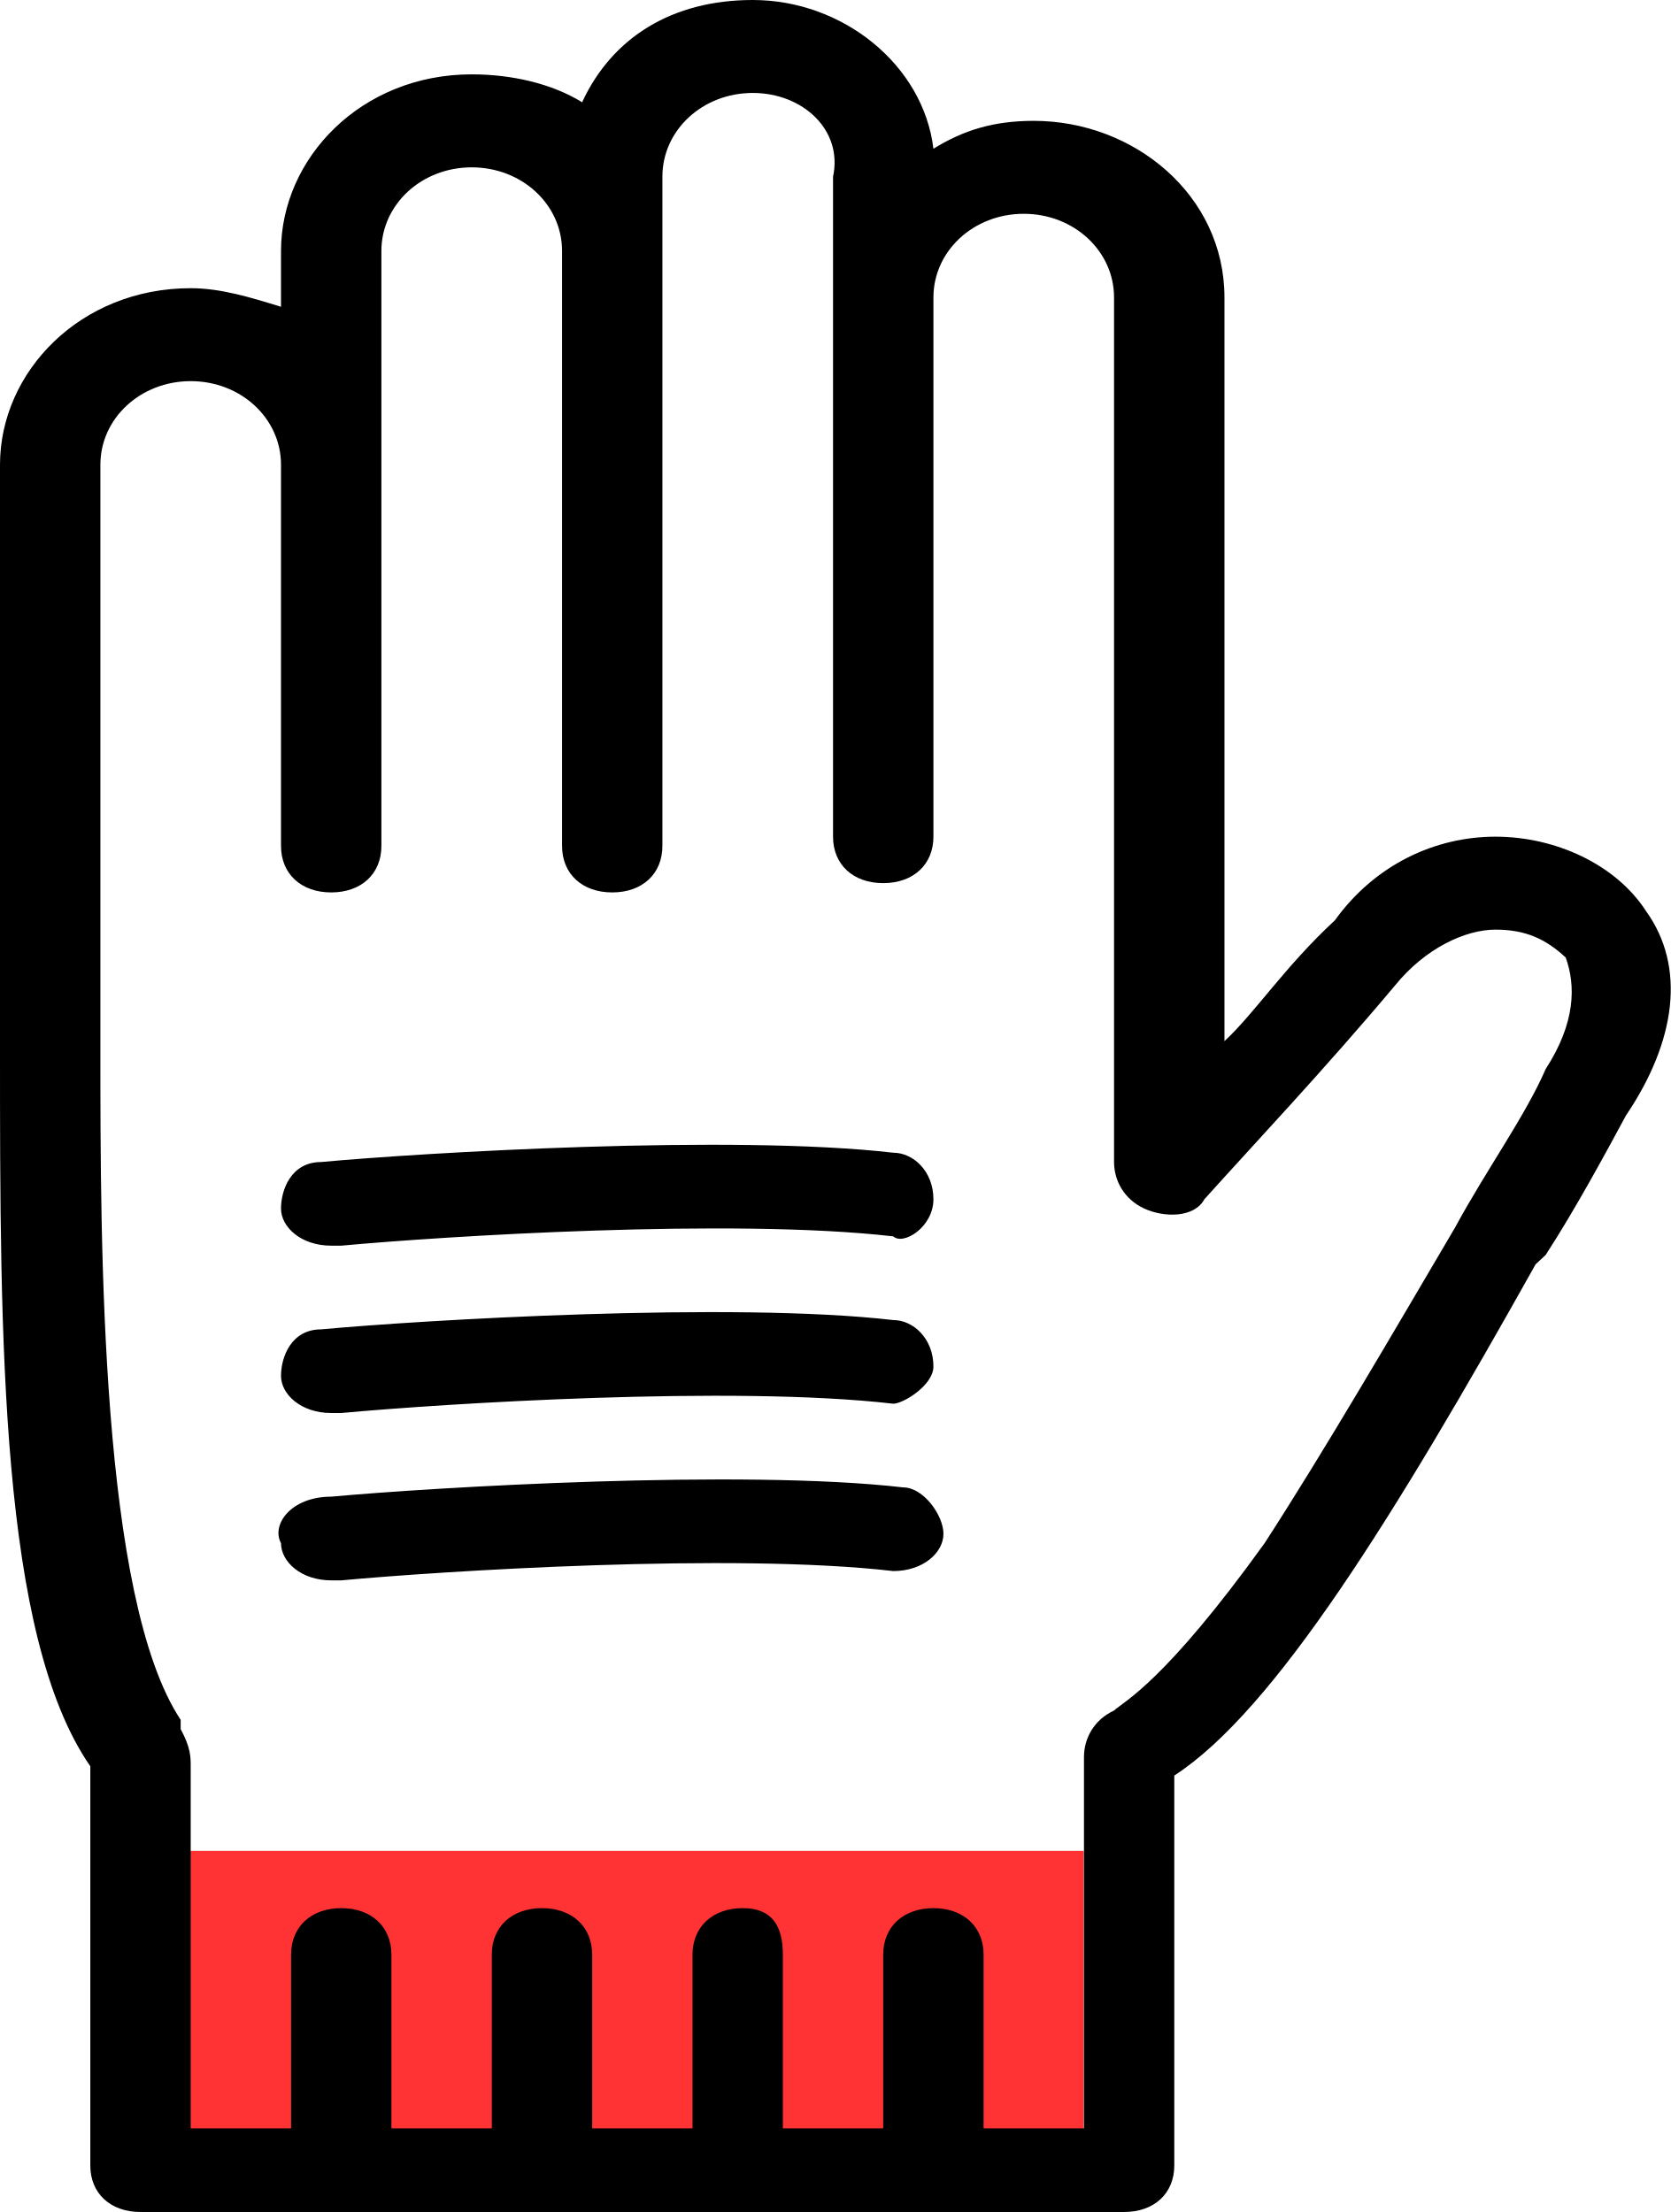
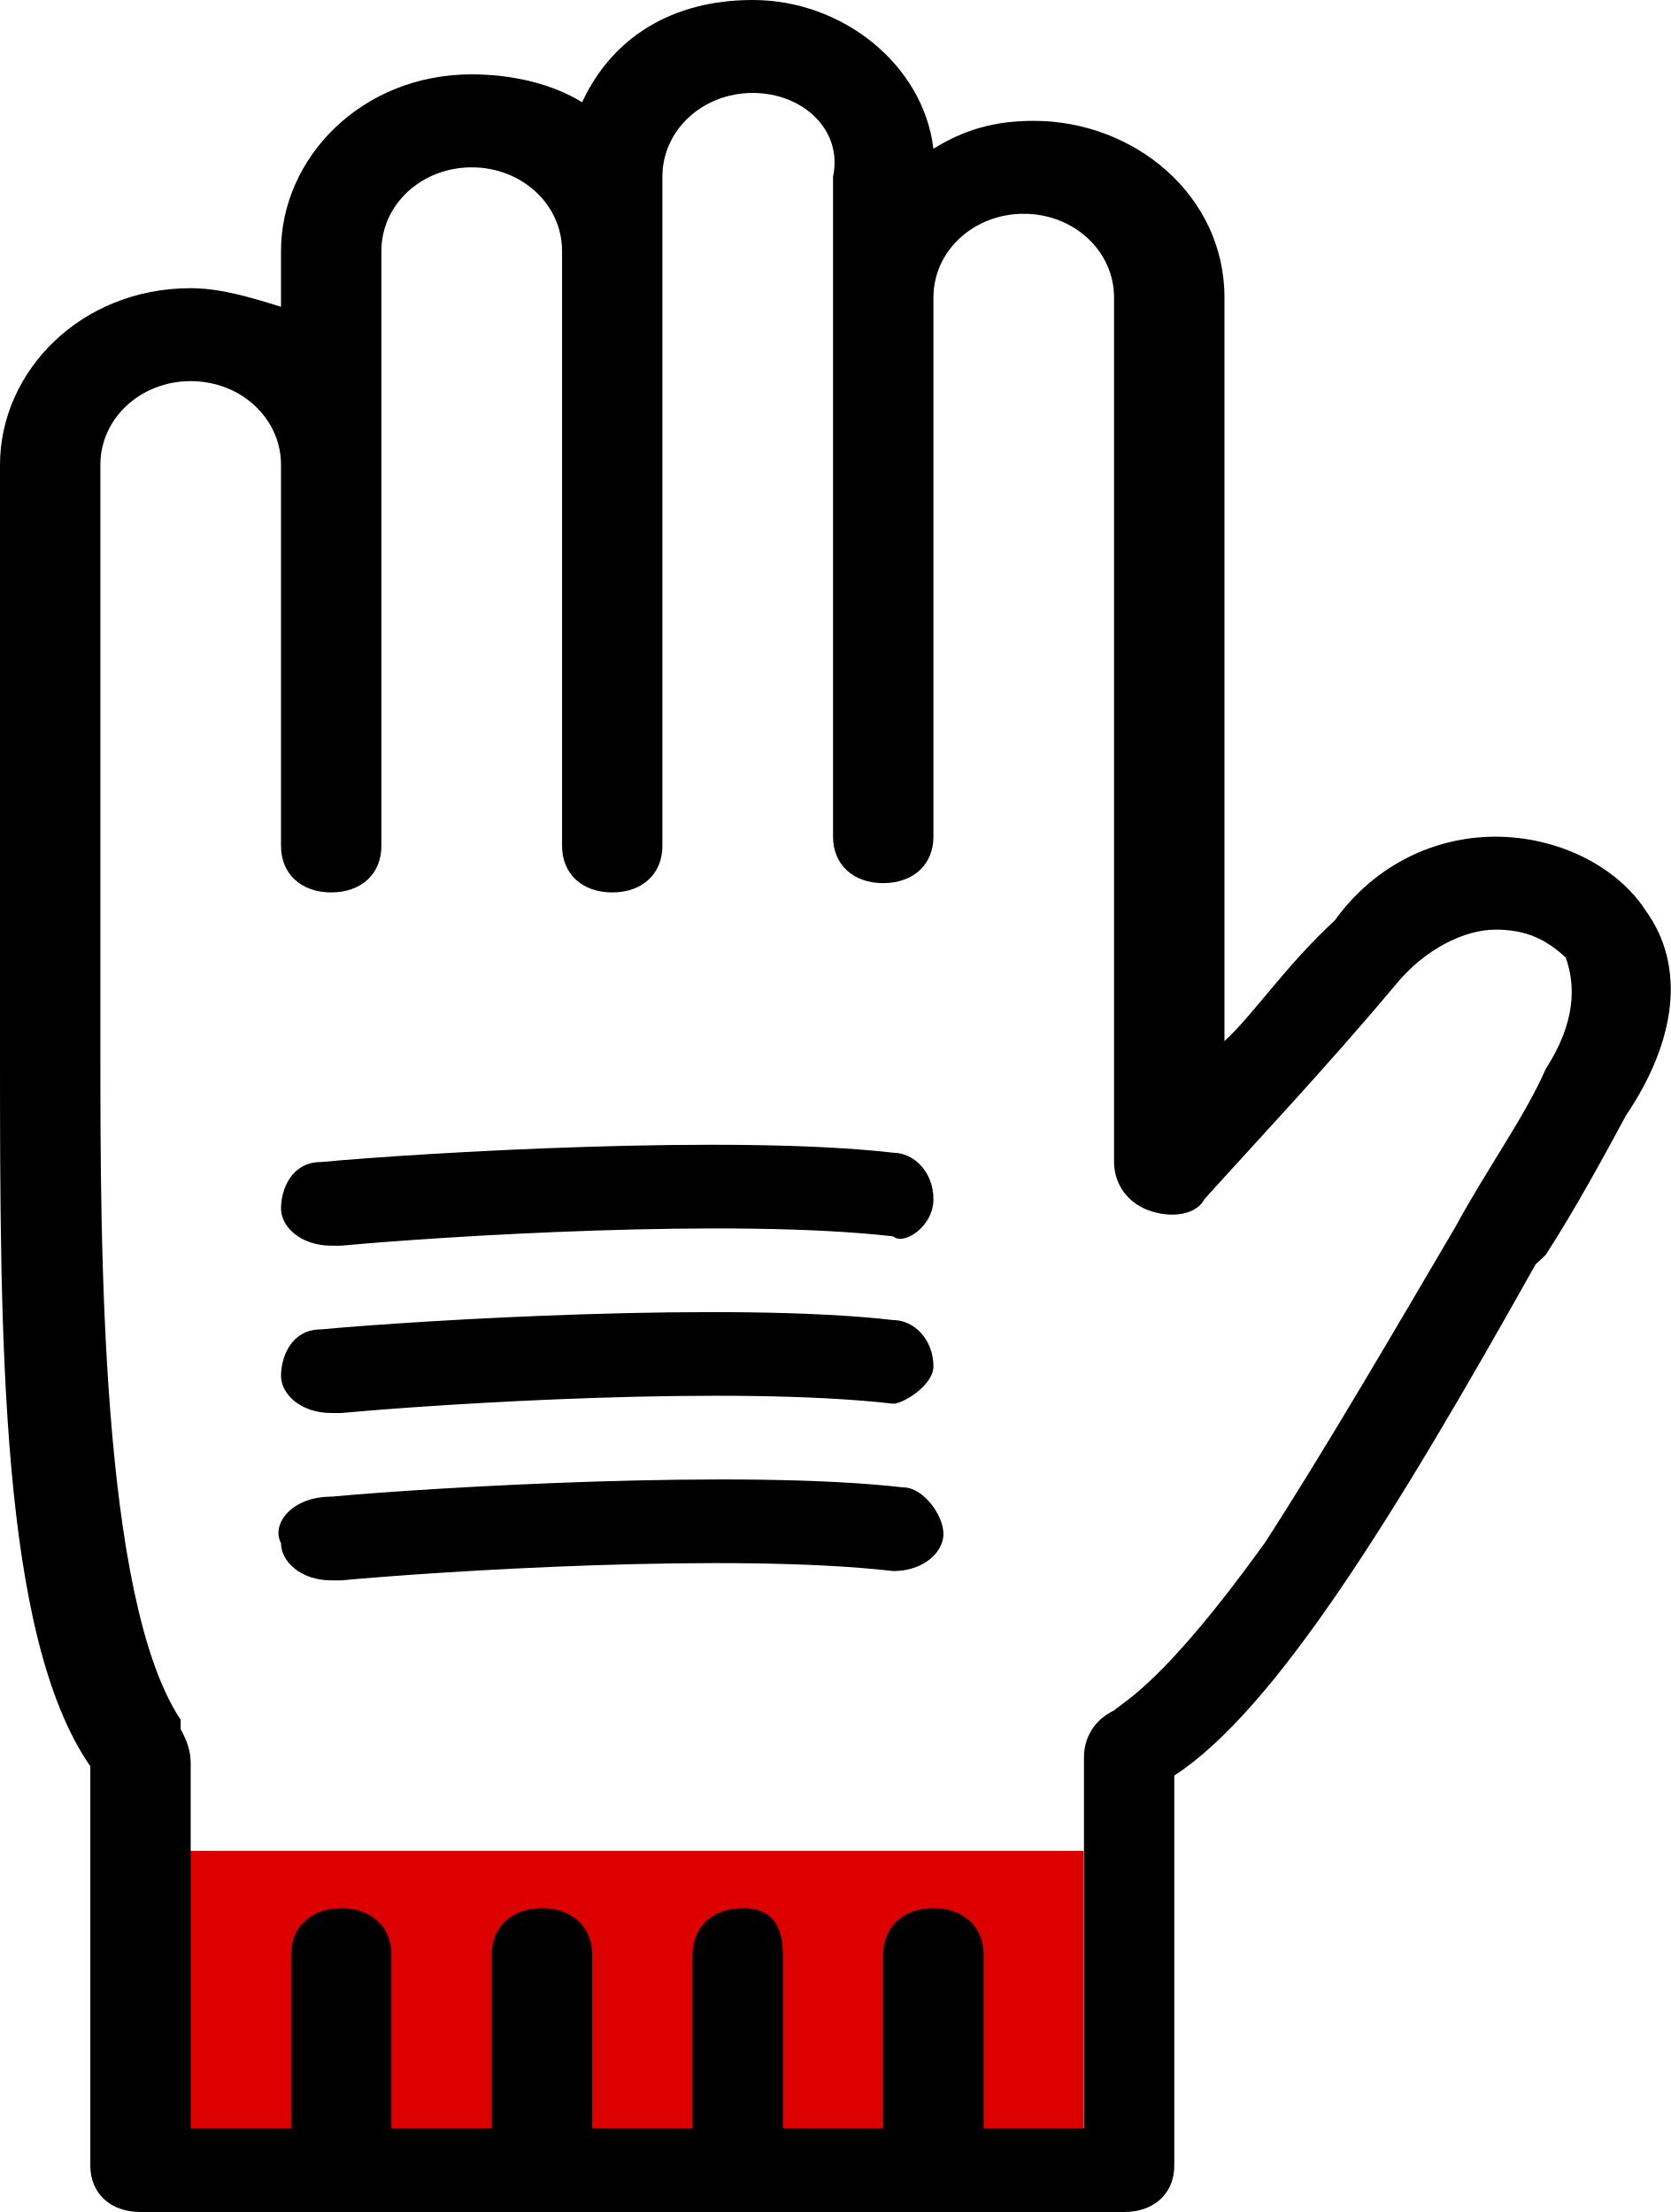
<svg xmlns="http://www.w3.org/2000/svg" width="37" height="49" viewBox="0 0 37 49" fill="none">
-   <rect x="3" y="41" width="21" height="7" fill="#FF3333" />
+   <rect x="3" y="41" width="21" height="7" fill="#DD0000" />
  <path d="M0 10.296C0 8.237 1.778 6.384 4.223 6.384C4.89 6.384 5.557 6.59 6.223 6.796V5.56C6.223 3.501 8.002 1.647 10.446 1.647C11.335 1.647 12.225 1.853 12.891 2.265C13.558 0.824 14.892 0 16.67 0C18.67 0 20.448 1.442 20.671 3.295C21.337 2.883 22.004 2.677 22.893 2.677C25.116 2.677 27.116 4.324 27.116 6.59V23.064C27.783 22.446 28.45 21.416 29.561 20.387C30.45 19.151 31.784 18.534 33.117 18.534C34.451 18.534 35.785 19.151 36.451 20.181C37.34 21.416 37.118 23.064 36.007 24.711C35.562 25.535 34.896 26.771 34.229 27.8L34.007 28.006C30.895 33.566 28.228 37.891 26.005 39.332V47.97C26.005 48.588 25.56 49 24.894 49H3.112C2.445 49 2 48.588 2 47.97V39.126C0 36.243 0 29.654 0 23.27C0 23.064 0 22.858 0 22.652V10.296ZM7.557 42.269C8.224 42.269 8.668 42.681 8.668 43.299V47.147H10.891V43.299C10.891 42.681 11.335 42.269 12.002 42.269C12.669 42.269 13.114 42.681 13.114 43.299V47.147H15.336V43.299C15.336 42.681 15.781 42.269 16.448 42.269C17.114 42.269 17.337 42.681 17.337 43.299V47.147H19.559V43.299C19.559 42.681 20.004 42.269 20.671 42.269C21.337 42.269 21.782 42.681 21.782 43.299V47.147H24.005V38.92C24.005 38.508 24.227 38.097 24.671 37.891C24.894 37.685 25.783 37.273 28.005 34.184C29.339 32.125 30.895 29.448 32.228 27.183C32.895 25.947 33.784 24.711 34.229 23.682C34.896 22.652 34.896 21.828 34.673 21.211C34.229 20.799 33.784 20.593 33.117 20.593C32.451 20.593 31.562 21.005 30.895 21.828C29.339 23.682 27.783 25.329 26.672 26.565C26.45 26.977 25.783 26.977 25.338 26.771C24.894 26.565 24.671 26.153 24.671 25.741V6.59C24.671 5.56 23.782 4.736 22.671 4.736C21.56 4.736 20.671 5.56 20.671 6.59V18.534C20.671 19.151 20.226 19.563 19.559 19.563C18.892 19.563 18.448 19.151 18.448 18.534V3.913C18.67 2.883 17.781 2.059 16.67 2.059C15.559 2.059 14.669 2.883 14.669 3.913V18.739C14.669 19.357 14.225 19.769 13.558 19.769C12.891 19.769 12.447 19.357 12.447 18.739V5.56C12.447 4.53 11.558 3.707 10.446 3.707C9.335 3.707 8.446 4.53 8.446 5.56V18.739C8.446 19.357 8.002 19.769 7.335 19.769C6.668 19.769 6.223 19.357 6.223 18.739V10.296C6.223 9.267 5.334 8.443 4.223 8.443C3.112 8.443 2.223 9.267 2.223 10.296V22.24C2.223 22.652 2.223 22.858 2.223 23.27C2.223 27.594 2.223 35.42 4.001 38.097C4.001 38.097 4.001 38.097 4.001 38.303C4.223 38.714 4.223 38.92 4.223 39.126V47.147H6.446V43.299C6.446 42.681 6.89 42.269 7.557 42.269ZM20.671 30.271C20.671 29.654 20.226 29.242 19.782 29.242C16.225 28.83 9.335 29.242 7.112 29.448C6.446 29.448 6.223 30.066 6.223 30.477C6.223 30.889 6.668 31.301 7.335 31.301C7.335 31.301 7.335 31.301 7.557 31.301C9.78 31.095 16.225 30.683 19.782 31.095C20.004 31.095 20.671 30.683 20.671 30.271ZM20.671 26.565C20.671 25.947 20.226 25.535 19.782 25.535C16.225 25.123 9.335 25.535 7.112 25.741C6.446 25.741 6.223 26.359 6.223 26.771C6.223 27.183 6.668 27.594 7.335 27.594C7.335 27.594 7.335 27.594 7.557 27.594C9.78 27.388 16.225 26.977 19.782 27.388C20.004 27.594 20.671 27.183 20.671 26.565ZM6.223 34.184C6.223 34.596 6.668 35.008 7.335 35.008C7.335 35.008 7.335 35.008 7.557 35.008C9.78 34.802 16.225 34.39 19.782 34.802C20.448 34.802 20.893 34.39 20.893 33.978C20.893 33.566 20.448 32.949 20.004 32.949C16.448 32.537 9.557 32.949 7.335 33.154C6.446 33.154 6.001 33.772 6.223 34.184Z" fill="black" />
</svg>
